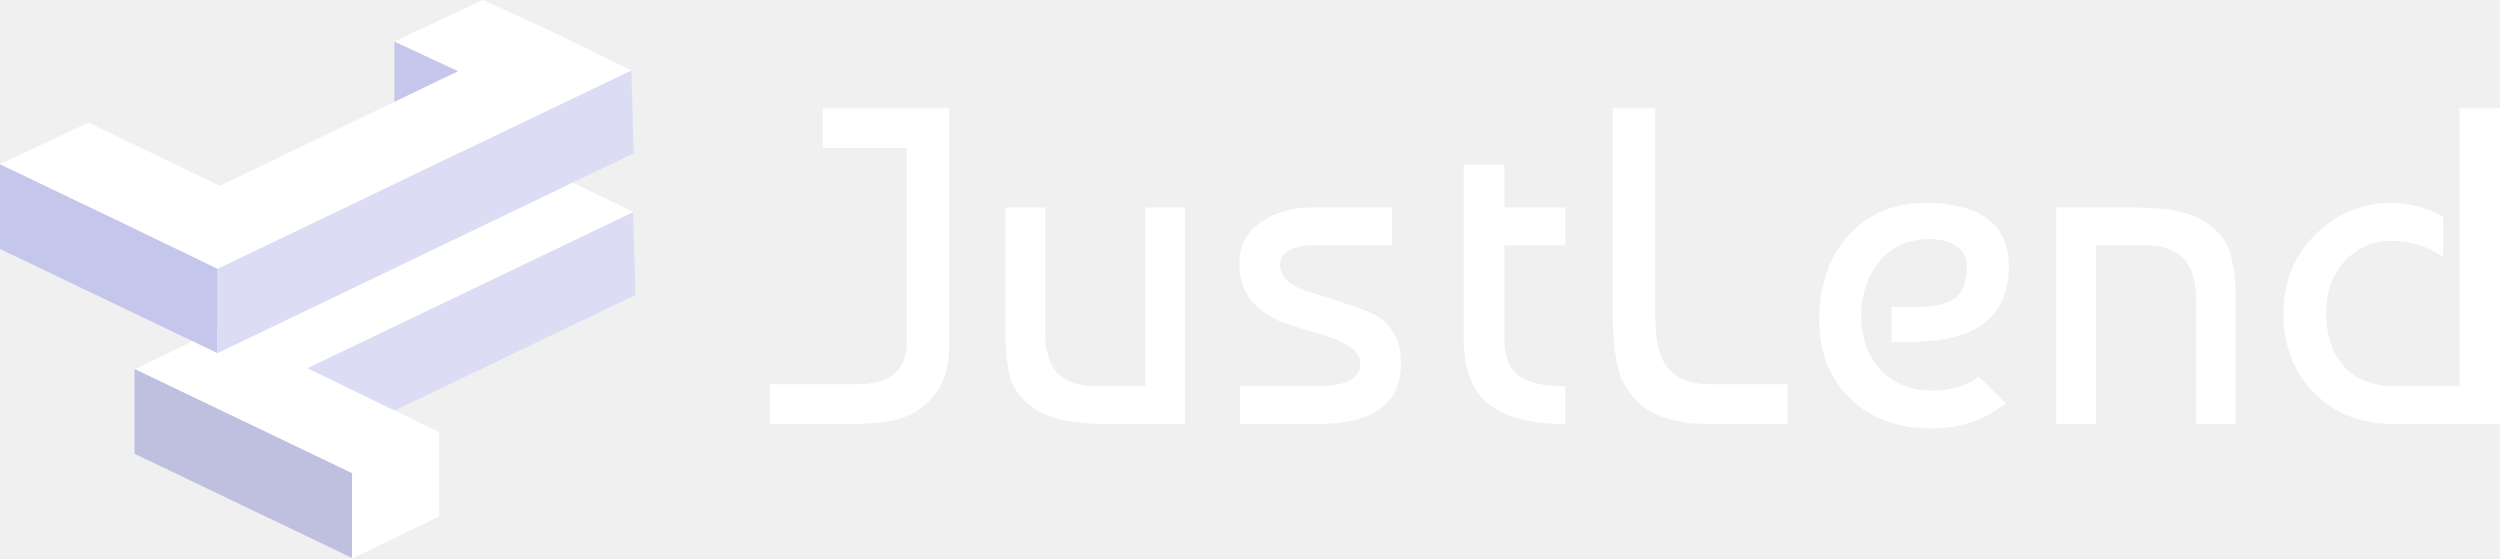
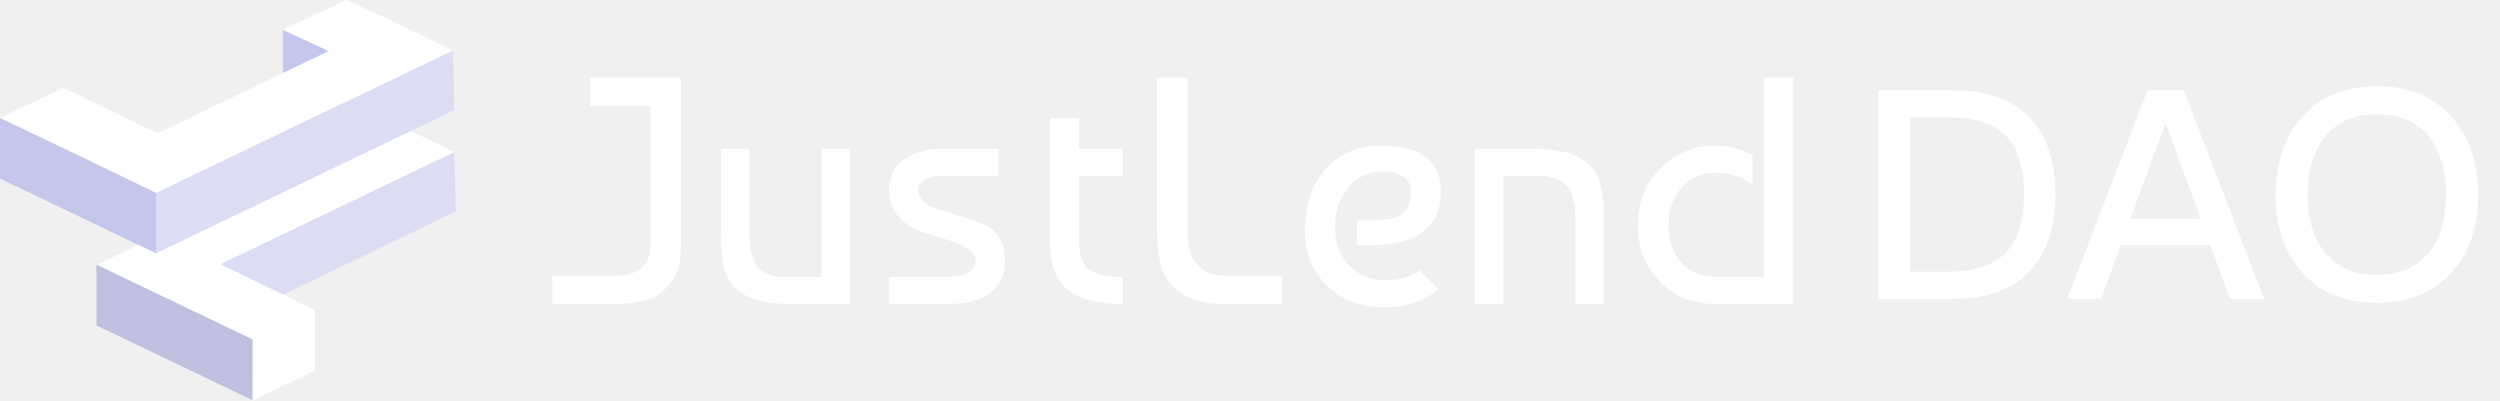
- <svg xmlns="http://www.w3.org/2000/svg" width="170" height="38" viewBox="0 0 170 38" fill="none">
+ <svg xmlns="http://www.w3.org/2000/svg" width="237" height="38" viewBox="0 0 237 38" fill="none">
  <path d="M14.915 27.879L43.056 14.415L43.21 20.058L14.915 33.645V27.879Z" fill="#DCDDF5" />
  <path d="M20.868 25.027L29.86 29.382L23.949 32.234L14.915 27.91L20.868 25.027Z" fill="white" />
  <path d="M29.86 35.117L29.86 29.382L23.949 32.234L23.907 38L29.86 35.117Z" fill="white" />
  <path d="M9.145 25.119L37.256 11.593L43.056 14.415L14.915 27.91L9.145 25.119Z" fill="white" />
  <path d="M9.145 25.088L23.937 32.173V37.939L9.145 30.854V25.088Z" fill="#BFC0DF" />
  <path d="M0 11.164L14.792 18.249V24.015L0 16.93V11.164Z" fill="#C5C6EB" />
  <path d="M26.822 14.139L31.118 16.102L31.18 4.846L26.822 2.822V14.139Z" fill="#C5C6EB" />
  <path d="M14.792 18.249L42.934 4.784L43.087 10.428L14.792 24.015V18.249Z" fill="#DCDDF5" />
  <path d="M9.022 15.488L37.133 1.963L42.934 4.785L14.792 18.279L9.022 15.488Z" fill="white" />
  <path d="M6.015 8.342L14.945 12.636L9.034 15.488L0 11.164L6.015 8.342Z" fill="white" />
  <path d="M32.837 0L37.133 1.963L31.18 4.846L26.822 2.822L32.837 0Z" fill="white" />
  <path d="M61.654 23.309V10.06H55.946V7.361H64.538V23.708C64.538 25.221 64.058 26.438 63.096 27.358C62.441 27.971 61.705 28.37 60.886 28.554C60.068 28.738 59.066 28.83 57.879 28.83H52.355V26.131H58.278C60.528 26.131 61.654 25.19 61.654 23.309Z" fill="white" />
  <path d="M80.583 28.83H75.274C73.003 28.83 71.376 28.492 70.394 27.818C69.514 27.225 68.952 26.519 68.706 25.701C68.481 24.863 68.369 23.769 68.369 22.42V14.108H71.069V22.389C71.069 22.757 71.08 23.074 71.1 23.34C71.121 23.585 71.192 23.912 71.315 24.321C71.438 24.71 71.612 25.037 71.837 25.303C72.062 25.548 72.389 25.773 72.819 25.977C73.248 26.161 73.77 26.253 74.384 26.253H77.882V14.108H80.583V28.83Z" fill="white" />
  <path d="M94.652 14.108V16.684H89.22C88.626 16.684 88.115 16.797 87.685 17.022C87.256 17.247 87.041 17.564 87.041 17.973C87.041 18.218 87.092 18.443 87.194 18.647C87.297 18.831 87.409 18.985 87.532 19.107C87.675 19.23 87.88 19.363 88.146 19.506C88.432 19.629 88.647 19.721 88.79 19.782C88.954 19.823 89.609 20.027 90.754 20.395C91.9 20.764 92.749 21.07 93.301 21.316C93.854 21.561 94.273 21.898 94.56 22.328C94.867 22.737 95.061 23.146 95.143 23.555C95.225 23.943 95.266 24.331 95.266 24.72C95.266 27.46 93.383 28.83 89.619 28.83H84.31V26.253H89.619C91.542 26.253 92.504 25.742 92.504 24.72C92.504 24.229 92.217 23.82 91.644 23.493C91.092 23.166 90.406 22.89 89.588 22.665C88.79 22.44 87.982 22.185 87.164 21.898C86.366 21.592 85.68 21.111 85.108 20.457C84.555 19.782 84.279 18.954 84.279 17.973C84.279 16.725 84.76 15.775 85.721 15.12C86.683 14.445 87.849 14.108 89.22 14.108H94.652Z" fill="white" />
  <path d="M99.535 16.684V11.194H102.297V14.108H106.44V16.684H102.297V23.002C102.297 23.718 102.41 24.311 102.635 24.781C102.88 25.252 103.228 25.589 103.678 25.793C104.128 25.977 104.548 26.1 104.936 26.161C105.345 26.223 105.847 26.253 106.44 26.253V28.83C104.087 28.83 102.348 28.38 101.223 27.48C100.098 26.581 99.535 25.088 99.535 23.002V16.684Z" fill="white" />
  <path d="M121.55 26.131V28.83H117.07C116.231 28.83 115.566 28.82 115.075 28.799C114.605 28.758 114.011 28.636 113.295 28.431C112.579 28.206 111.976 27.879 111.484 27.45C110.728 26.754 110.236 25.926 110.011 24.965C109.786 23.984 109.674 22.839 109.674 21.53V7.361H112.559V21.469C112.559 22.655 112.692 23.585 112.958 24.26C113.489 25.507 114.605 26.131 116.303 26.131H121.55Z" fill="white" />
  <path d="M131.384 13.802C134.862 13.945 136.601 15.386 136.601 18.126C136.601 21.541 134.361 23.248 129.88 23.248H128.622V20.886H130.095C131.466 20.886 132.417 20.682 132.949 20.273C133.481 19.843 133.747 19.138 133.747 18.157C133.747 17.523 133.511 17.052 133.041 16.746C132.57 16.419 131.967 16.255 131.23 16.255C129.778 16.255 128.632 16.766 127.793 17.788C126.975 18.811 126.566 20.038 126.566 21.469C126.566 22.982 127.005 24.209 127.885 25.149C128.785 26.09 129.952 26.56 131.384 26.56C132.673 26.56 133.726 26.243 134.545 25.609L136.386 27.419C134.974 28.564 133.307 29.136 131.384 29.136C129.051 29.136 127.19 28.451 125.798 27.081C124.407 25.712 123.712 23.943 123.712 21.776C123.712 19.363 124.397 17.41 125.768 15.918C127.138 14.425 129.01 13.72 131.384 13.802Z" fill="white" />
  <path d="M139.82 14.108H145.129C147.4 14.108 149.026 14.445 150.008 15.12C150.888 15.713 151.44 16.429 151.665 17.267C151.911 18.085 152.034 19.169 152.034 20.518V28.83H149.333V20.549C149.333 20.181 149.323 19.874 149.302 19.629C149.282 19.363 149.21 19.036 149.088 18.647C148.965 18.238 148.791 17.911 148.566 17.666C148.341 17.4 148.013 17.175 147.584 16.991C147.154 16.787 146.632 16.684 146.019 16.684H142.52V28.83H139.82V14.108Z" fill="white" />
  <path d="M167.238 7.361H170V28.83H162.788C160.558 28.83 158.747 28.124 157.356 26.713C155.965 25.282 155.269 23.483 155.269 21.316C155.269 19.189 155.985 17.41 157.418 15.979C158.87 14.527 160.589 13.802 162.573 13.802C163.842 13.802 165.028 14.108 166.133 14.722V17.482C165.11 16.746 163.924 16.378 162.573 16.378C161.346 16.378 160.302 16.838 159.443 17.758C158.604 18.657 158.185 19.843 158.185 21.316C158.185 22.808 158.584 24.004 159.382 24.904C160.2 25.804 161.336 26.253 162.788 26.253H167.238V7.361Z" fill="white" />
+   <path d="M178.059 8.559V28.331H185.204C188.388 28.331 190.797 27.444 192.459 25.672C194.037 23.955 194.84 21.546 194.84 18.445C194.84 15.315 194.065 12.906 192.514 11.245C190.853 9.445 188.444 8.559 185.259 8.559H178.059ZM181.078 11.134H184.705C187.197 11.134 189.025 11.716 190.188 12.906C191.296 14.069 191.877 15.897 191.877 18.445C191.877 20.937 191.296 22.765 190.16 23.955C188.997 25.146 187.142 25.755 184.65 25.755H181.078V11.134ZM203.585 8.559L195.97 28.331H199.182L201.038 23.235H209.539L211.394 28.331H214.634L207.019 8.559H203.585ZM201.951 20.743L205.247 11.799H205.358L208.625 20.743H201.951ZM225.318 8.171C222.3 8.171 219.919 9.14 218.202 11.134C216.54 13.017 215.737 15.454 215.737 18.472C215.737 21.463 216.54 23.9 218.202 25.783C219.919 27.721 222.3 28.718 225.318 28.718C228.309 28.718 230.691 27.749 232.435 25.811C234.097 23.927 234.928 21.491 234.928 18.472C234.928 15.426 234.097 12.962 232.435 11.106C230.691 9.14 228.309 8.171 225.318 8.171ZM225.318 10.829C227.423 10.829 229.057 11.494 230.192 12.879C231.3 14.235 231.881 16.091 231.881 18.472C231.881 20.826 231.3 22.681 230.192 24.011C229.057 25.367 227.423 26.06 225.318 26.06C223.214 26.06 221.58 25.34 220.417 23.955C219.309 22.598 218.756 20.771 218.756 18.472C218.756 16.146 219.309 14.319 220.417 12.962C221.58 11.522 223.214 10.829 225.318 10.829Z" fill="white" />
</svg>
